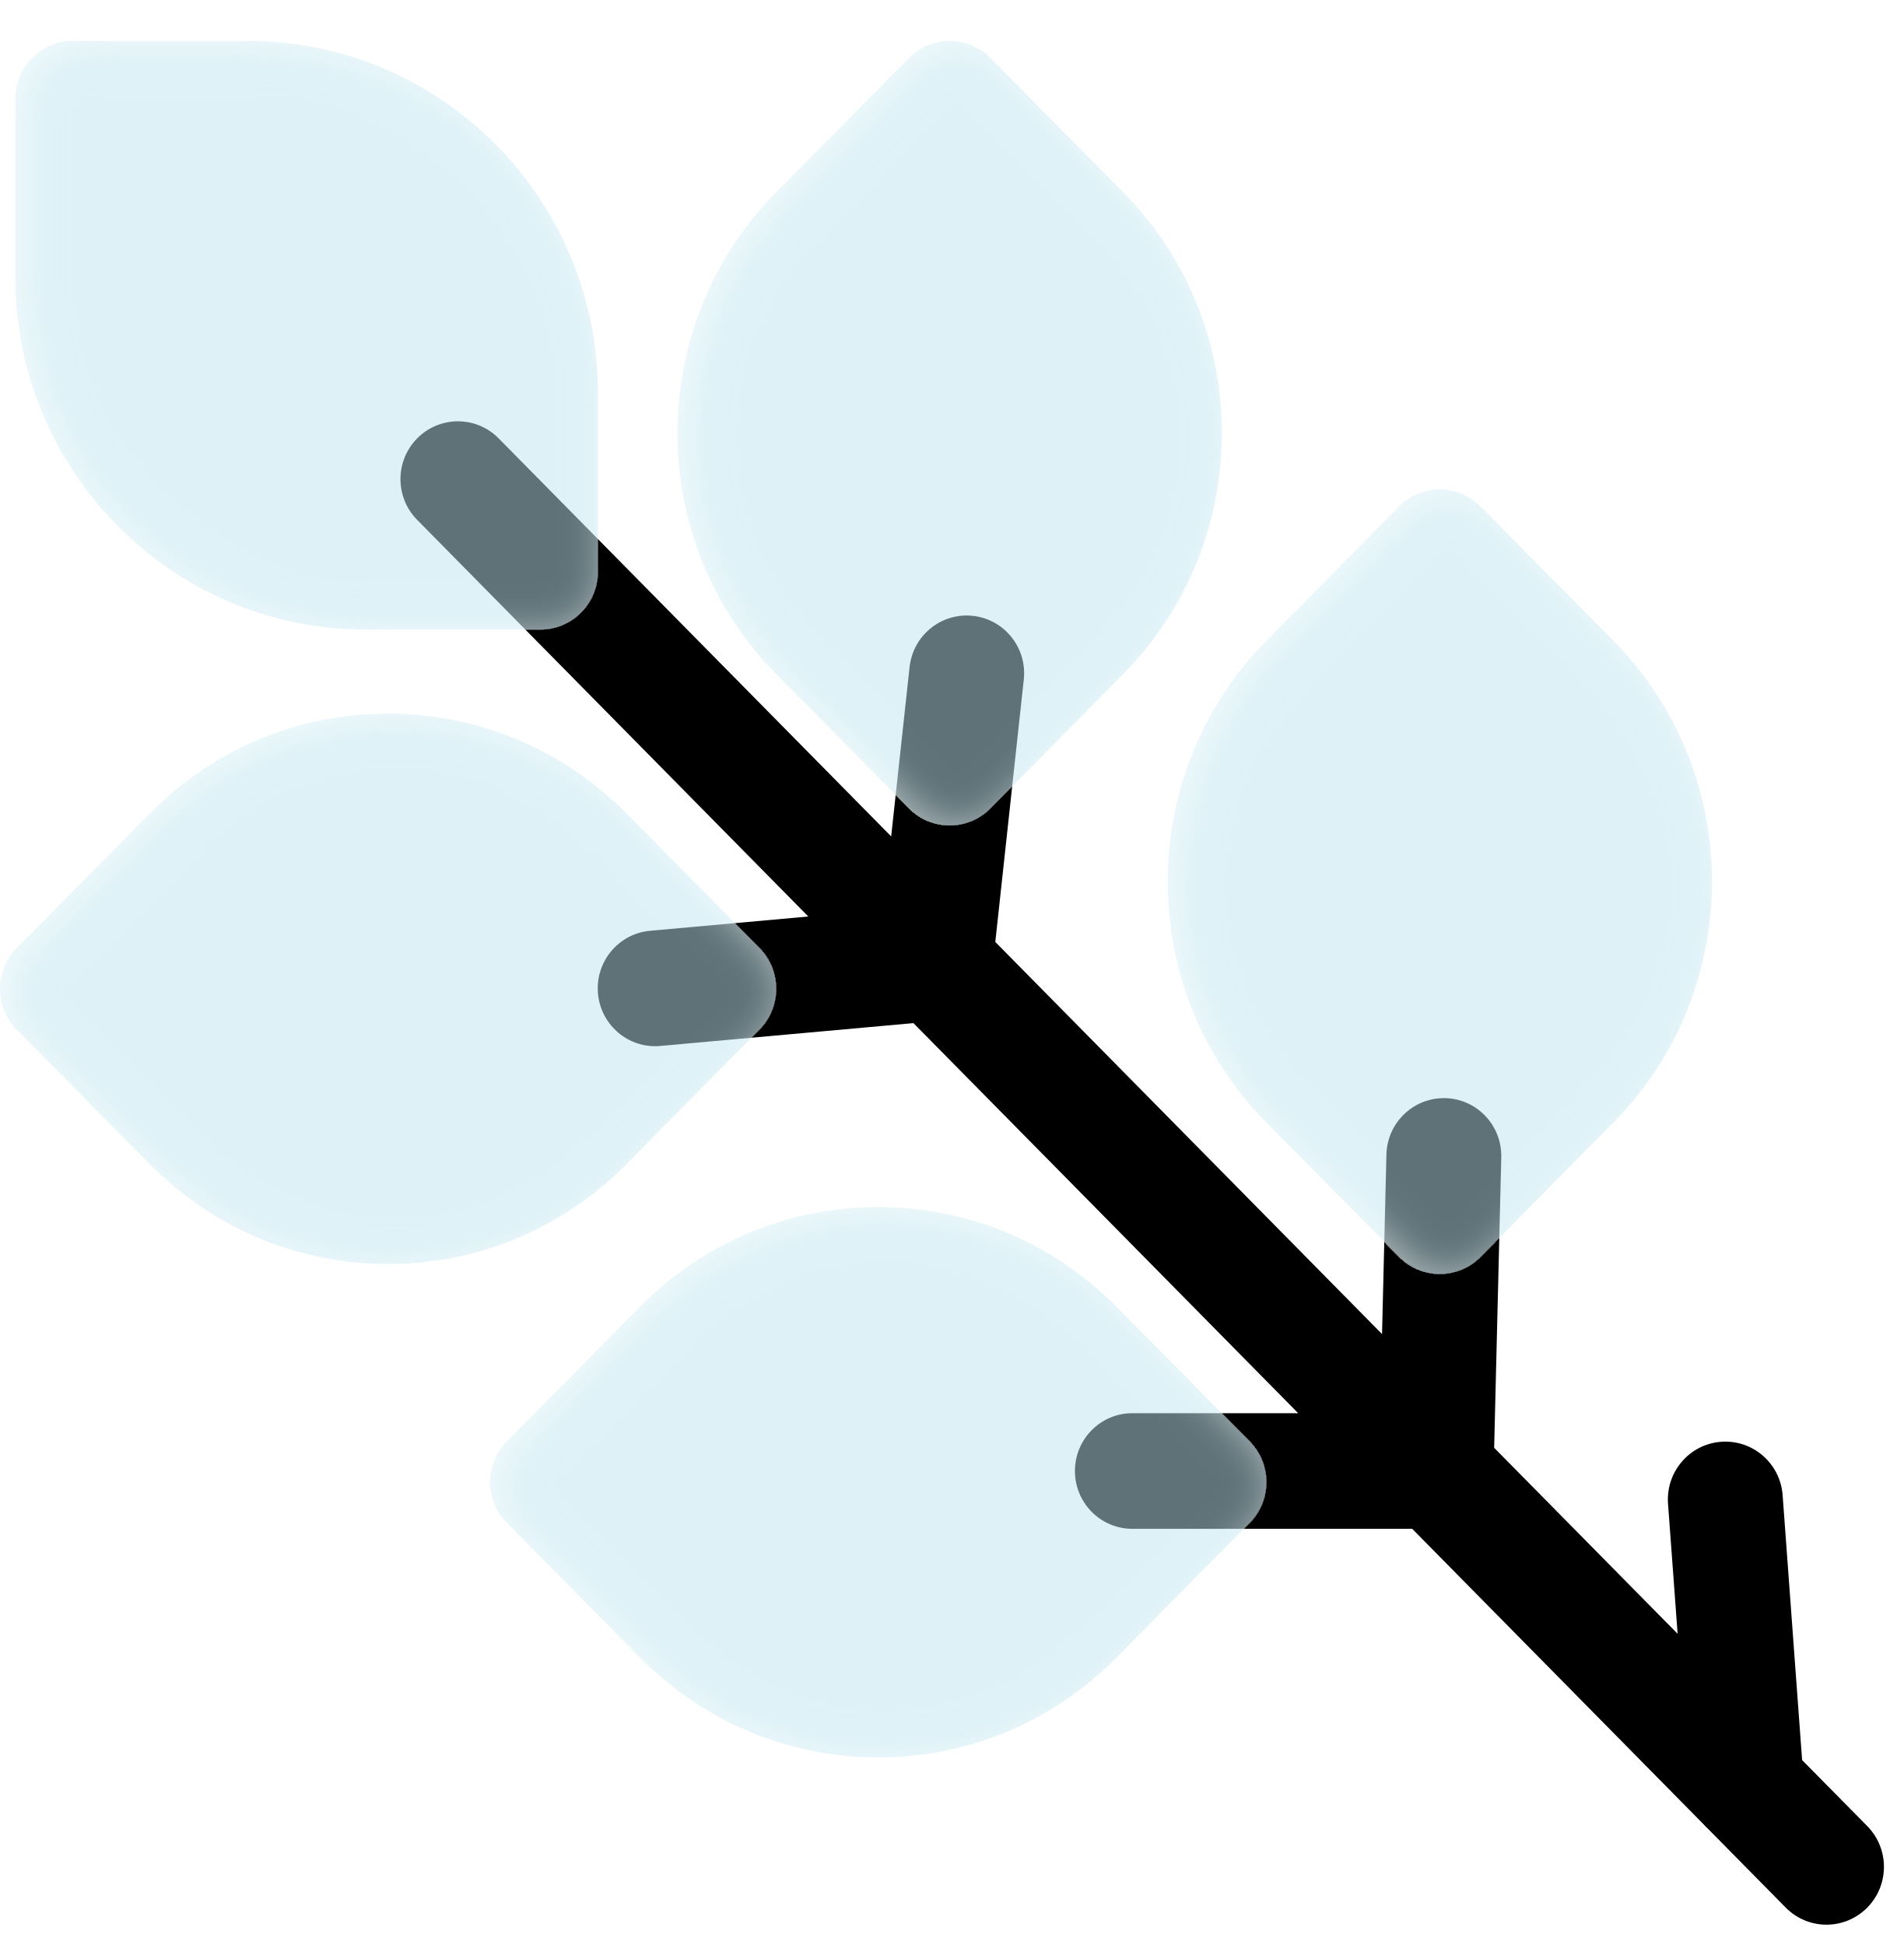
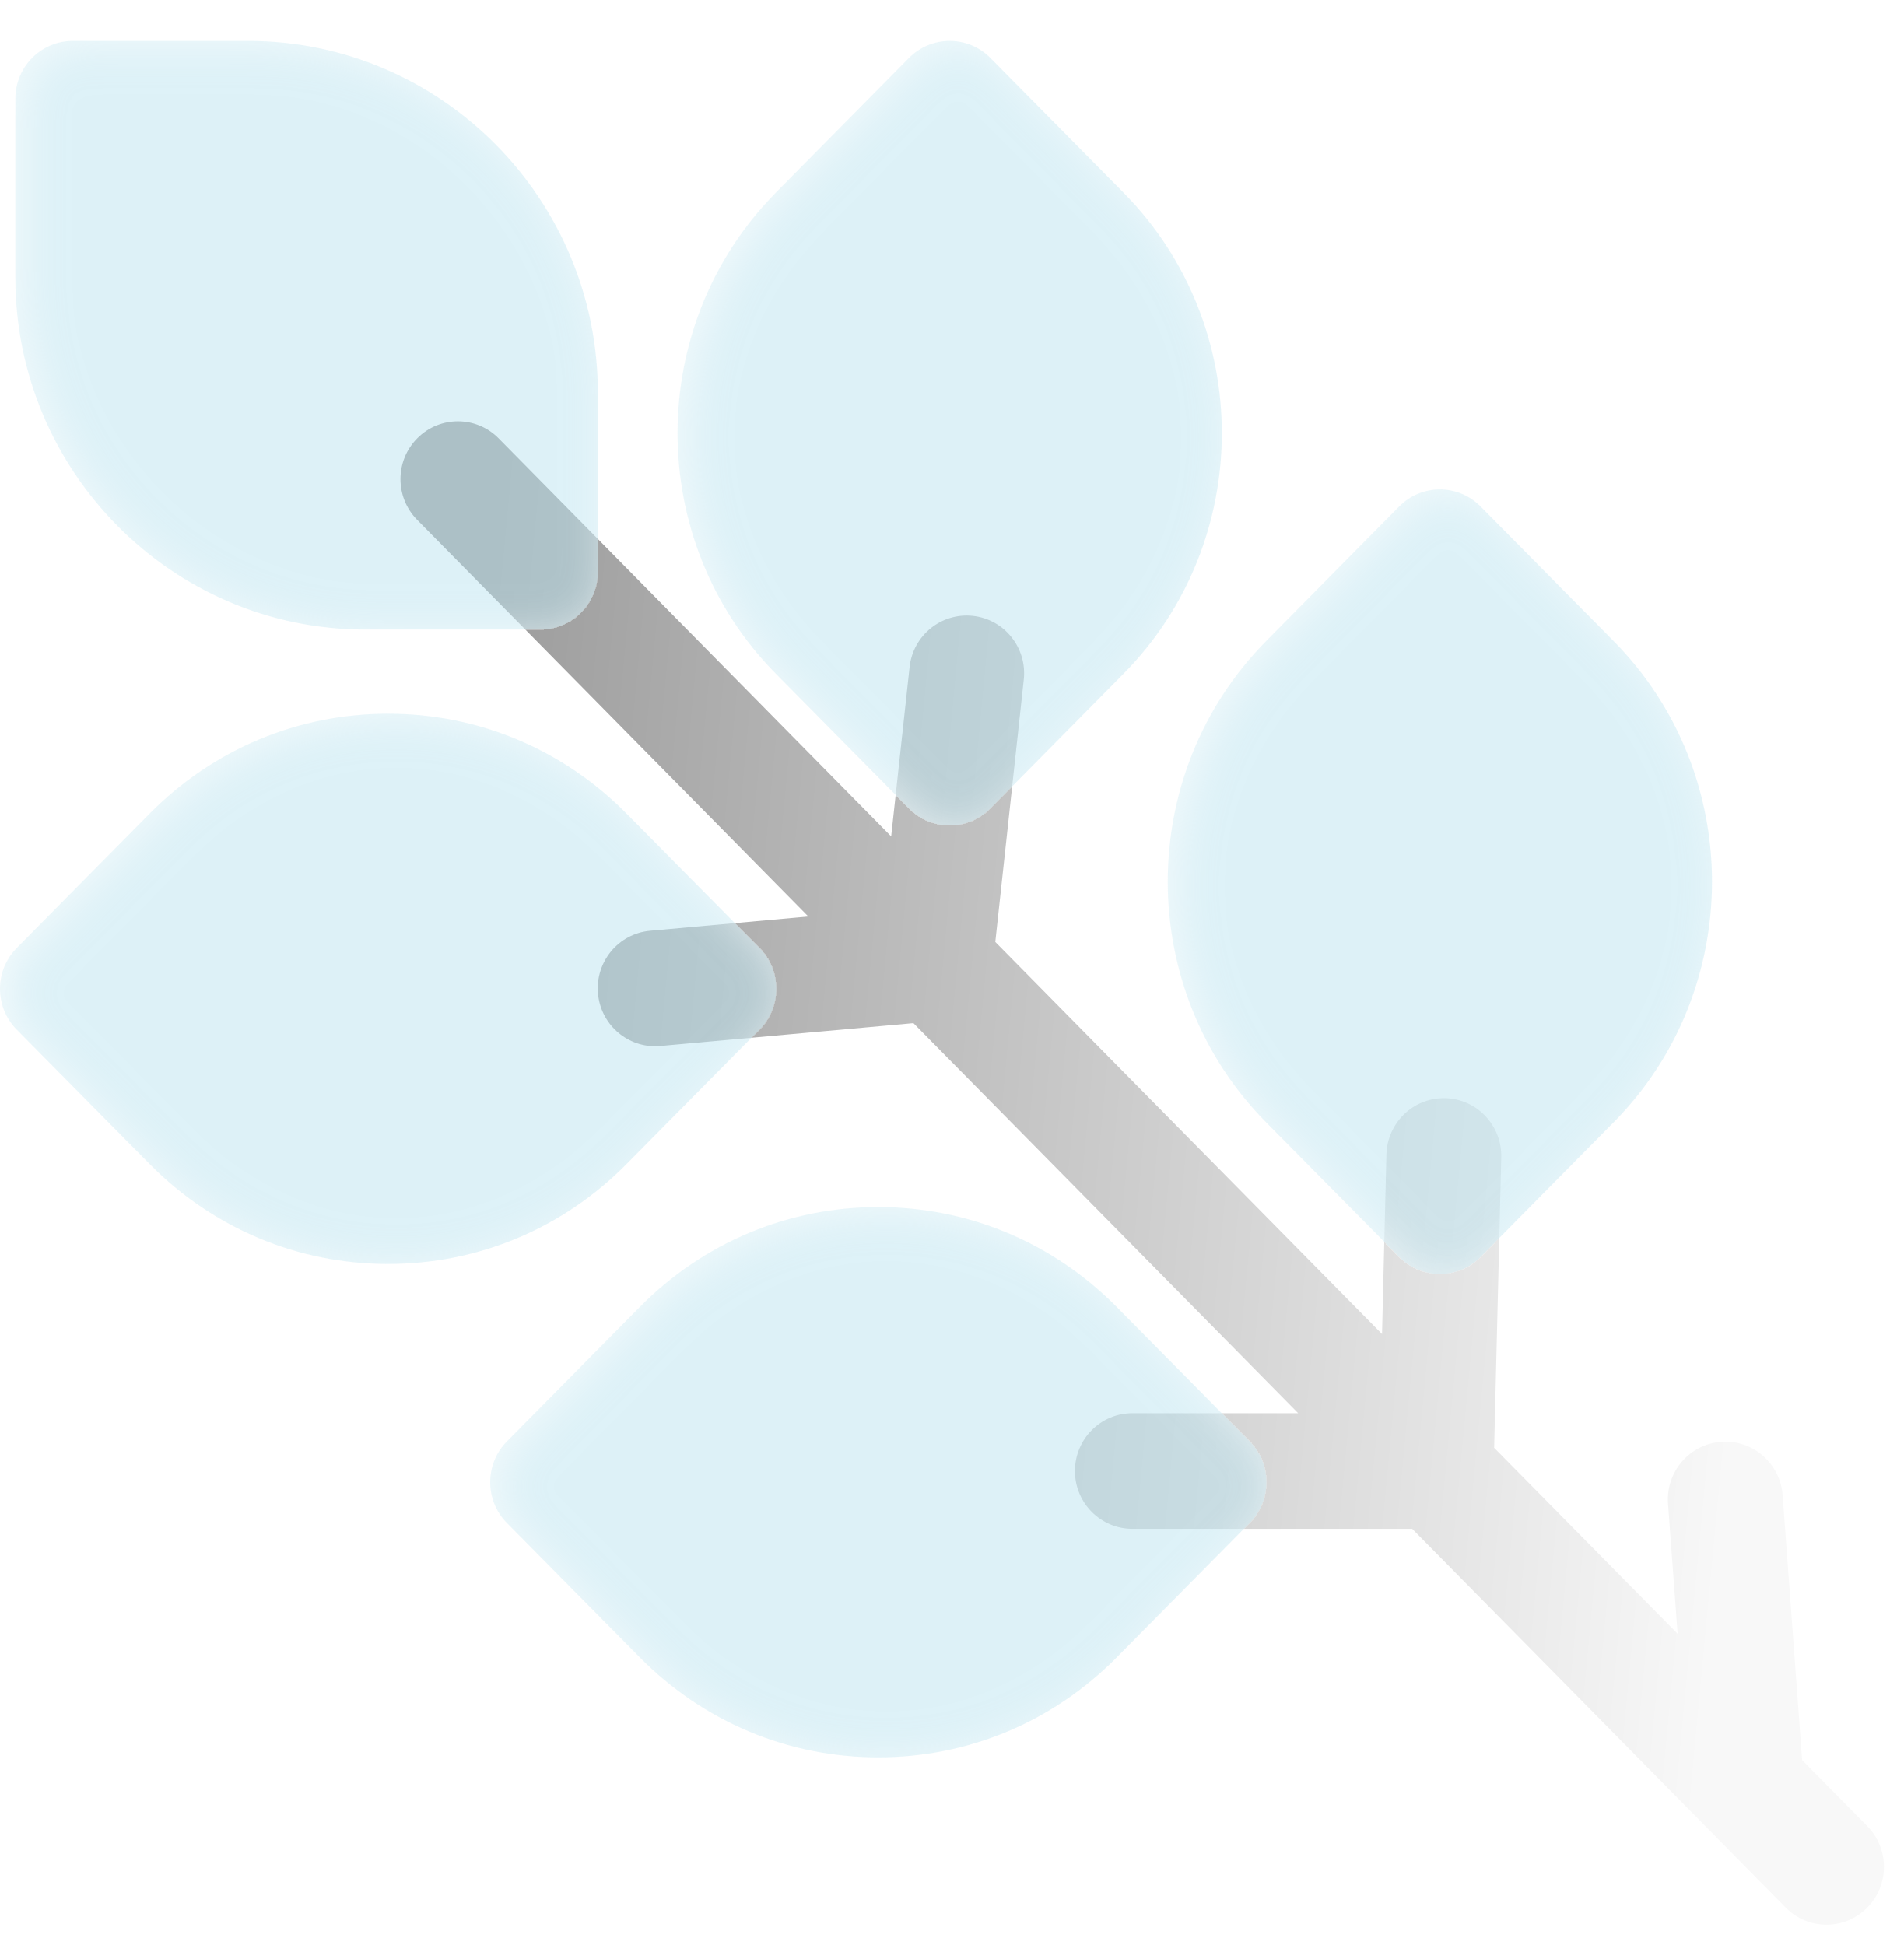
<svg xmlns="http://www.w3.org/2000/svg" width="46" height="47" viewBox="0 0 46 47" fill="none">
-   <path d="M10.086 10.587C10.63 10.043 11.509 10.046 12.049 10.594L21.532 20.211L21.977 16.119C22.06 15.351 22.746 14.798 23.508 14.882C24.27 14.966 24.82 15.655 24.736 16.422L24.048 22.762L33.392 32.237L33.498 27.899C33.517 27.139 34.135 26.536 34.885 26.536C34.897 26.536 34.908 26.536 34.92 26.536C35.686 26.555 36.292 27.196 36.273 27.968L36.101 34.985L40.534 39.48L40.302 36.337C40.246 35.567 40.82 34.897 41.584 34.84C42.349 34.783 43.014 35.361 43.071 36.13L43.542 42.531L45.116 44.127C45.656 44.675 45.653 45.559 45.109 46.103C44.838 46.373 44.484 46.509 44.131 46.509C43.774 46.509 43.417 46.371 43.146 46.096L41.272 44.196C41.23 44.157 41.19 44.117 41.152 44.074L34.121 36.943H27.36C26.593 36.943 25.972 36.318 25.972 35.546C25.972 34.775 26.593 34.149 27.36 34.149H31.366L22.07 24.723L15.955 25.275C15.913 25.279 15.871 25.281 15.829 25.281C15.119 25.281 14.513 24.734 14.448 24.008C14.38 23.24 14.943 22.561 15.707 22.492L19.53 22.147L10.079 12.562C9.539 12.015 9.542 11.13 10.086 10.587Z" fill="url(#paint0_linear_27_692)" />
-   <g filter="url(#filter0_bi_27_692)">
-     <path d="M1.76 0.989H5.996C10.655 0.989 14.446 4.804 14.446 9.494V13.815C14.446 14.586 13.824 15.212 13.058 15.212H8.821C4.162 15.212 0.372 11.397 0.372 6.707V2.386C0.372 1.615 0.993 0.989 1.76 0.989Z" fill="#BCE4F1" fill-opacity="0.5" />
+   <path d="M10.086 10.587C10.63 10.043 11.509 10.046 12.049 10.594L21.532 20.211L21.977 16.119C22.06 15.351 22.746 14.798 23.508 14.882C24.27 14.966 24.82 15.655 24.736 16.422L24.048 22.762L33.392 32.237L33.498 27.899C33.517 27.139 34.135 26.536 34.885 26.536C34.897 26.536 34.908 26.536 34.92 26.536C35.686 26.555 36.292 27.196 36.273 27.968L36.101 34.985L40.534 39.48L40.302 36.337C40.246 35.567 40.82 34.897 41.584 34.84C42.349 34.783 43.014 35.361 43.071 36.13L43.542 42.531L45.116 44.127C45.656 44.675 45.653 45.559 45.109 46.103C44.838 46.373 44.484 46.509 44.131 46.509C43.774 46.509 43.417 46.371 43.146 46.096L41.272 44.196C41.23 44.157 41.19 44.117 41.152 44.074L34.121 36.943H27.36C26.593 36.943 25.972 36.318 25.972 35.546C25.972 34.775 26.593 34.149 27.36 34.149H31.366L22.07 24.723L15.955 25.275C15.913 25.279 15.871 25.281 15.829 25.281C15.119 25.281 14.513 24.734 14.448 24.008C14.38 23.24 14.943 22.561 15.707 22.492L19.53 22.147L10.079 12.562C9.539 12.015 9.542 11.13 10.086 10.587Z" fill="url(#paint0_linear_30_1344)" />
+   <g filter="url(#filter0_bi_30_1344)">
+     <path d="M1.759 0.989H5.996C10.655 0.989 14.445 4.804 14.445 9.494V13.815C14.445 14.586 13.824 15.212 13.057 15.212H8.82C4.162 15.212 0.371 11.397 0.371 6.707V2.386C0.371 1.615 0.993 0.989 1.759 0.989Z" fill="#BCE4F1" fill-opacity="0.5" />
  </g>
-   <g filter="url(#filter1_bi_27_692)">
-     <path d="M3.618 19.658C5.156 18.102 7.201 17.246 9.377 17.246C11.553 17.246 13.598 18.102 15.136 19.658L18.349 22.909C18.888 23.454 18.888 24.335 18.349 24.88L15.136 28.131C13.598 29.687 11.553 30.544 9.377 30.544C7.201 30.544 5.156 29.687 3.618 28.131L0.404 24.88C-0.135 24.335 -0.135 23.454 0.404 22.909L3.618 19.658Z" fill="#BCE4F1" fill-opacity="0.5" />
+   <g filter="url(#filter1_bi_30_1344)">
+     <path d="M3.618 19.658C5.156 18.102 7.201 17.246 9.377 17.246C11.553 17.246 13.598 18.102 15.136 19.658L18.35 22.909C18.889 23.454 18.889 24.335 18.35 24.88L15.136 28.131C13.598 29.687 11.553 30.544 9.377 30.544C7.201 30.544 5.156 29.687 3.618 28.131L0.404 24.88C-0.135 24.335 -0.135 23.454 0.404 22.909L3.618 19.658Z" fill="#BCE4F1" fill-opacity="0.5" />
  </g>
-   <g filter="url(#filter2_bi_27_692)">
+   <g filter="url(#filter2_bi_30_1344)">
    <path d="M15.461 31.58C16.999 30.025 19.044 29.168 21.22 29.168C23.396 29.168 25.441 30.025 26.979 31.58L30.193 34.831C30.732 35.376 30.732 36.257 30.193 36.802L26.979 40.053C25.441 41.609 23.396 42.466 21.22 42.466C19.044 42.466 16.999 41.609 15.461 40.053L12.248 36.802C11.709 36.257 11.709 35.376 12.248 34.831L15.461 31.58Z" fill="#BCE4F1" fill-opacity="0.5" />
  </g>
-   <g filter="url(#filter3_bi_27_692)">
+   <g filter="url(#filter3_bi_30_1344)">
    <path d="M23.93 19.534C23.669 19.798 23.315 19.946 22.946 19.946C22.576 19.946 22.222 19.798 21.962 19.534L18.748 16.283C15.578 13.076 15.578 7.859 18.748 4.652L21.962 1.401C22.222 1.137 22.576 0.989 22.946 0.989C23.315 0.989 23.669 1.137 23.93 1.401L27.143 4.652C30.314 7.858 30.314 13.076 27.143 16.283L23.93 19.534Z" fill="#BCE4F1" fill-opacity="0.5" />
  </g>
-   <g filter="url(#filter4_bi_27_692)">
+   <g filter="url(#filter4_bi_30_1344)">
    <path d="M30.592 15.49L33.806 12.239C34.066 11.975 34.42 11.827 34.789 11.827C35.159 11.827 35.513 11.975 35.773 12.239L38.987 15.49C42.157 18.697 42.157 23.914 38.987 27.121L35.773 30.372C35.513 30.636 35.159 30.784 34.789 30.784C34.42 30.784 34.066 30.636 33.806 30.372L30.592 27.121C27.422 23.914 27.422 18.697 30.592 15.49Z" fill="#BCE4F1" fill-opacity="0.5" />
  </g>
  <defs>
-     <filter id="filter0_bi_27_692" x="-3.628" y="-3.011" width="22.074" height="22.223" filterUnits="userSpaceOnUse" color-interpolation-filters="sRGB">
+     <filter id="filter0_bi_30_1344" x="-3.629" y="-3.011" width="22.074" height="22.223" filterUnits="userSpaceOnUse" color-interpolation-filters="sRGB">
      <feFlood flood-opacity="0" result="BackgroundImageFix" />
      <feGaussianBlur in="BackgroundImageFix" stdDeviation="2" />
-       <feComposite in2="SourceAlpha" operator="in" result="effect1_backgroundBlur_27_692" />
-       <feBlend mode="normal" in="SourceGraphic" in2="effect1_backgroundBlur_27_692" result="shape" />
+       <feComposite in2="SourceAlpha" operator="in" result="effect1_backgroundBlur_30_1344" />
+       <feBlend mode="normal" in="SourceGraphic" in2="effect1_backgroundBlur_30_1344" result="shape" />
      <feColorMatrix in="SourceAlpha" type="matrix" values="0 0 0 0 0 0 0 0 0 0 0 0 0 0 0 0 0 0 127 0" result="hardAlpha" />
      <feOffset dx="0.2" dy="0.1" />
      <feGaussianBlur stdDeviation="0.5" />
      <feComposite in2="hardAlpha" operator="arithmetic" k2="-1" k3="1" />
      <feColorMatrix type="matrix" values="0 0 0 0 1 0 0 0 0 1 0 0 0 0 1 0 0 0 0.6 0" />
-       <feBlend mode="normal" in2="shape" result="effect2_innerShadow_27_692" />
+       <feBlend mode="normal" in2="shape" result="effect2_innerShadow_30_1344" />
    </filter>
-     <filter id="filter1_bi_27_692" x="-4" y="13.246" width="26.754" height="21.298" filterUnits="userSpaceOnUse" color-interpolation-filters="sRGB">
+     <filter id="filter1_bi_30_1344" x="-4" y="13.246" width="26.754" height="21.298" filterUnits="userSpaceOnUse" color-interpolation-filters="sRGB">
      <feFlood flood-opacity="0" result="BackgroundImageFix" />
      <feGaussianBlur in="BackgroundImageFix" stdDeviation="2" />
-       <feComposite in2="SourceAlpha" operator="in" result="effect1_backgroundBlur_27_692" />
-       <feBlend mode="normal" in="SourceGraphic" in2="effect1_backgroundBlur_27_692" result="shape" />
+       <feComposite in2="SourceAlpha" operator="in" result="effect1_backgroundBlur_30_1344" />
+       <feBlend mode="normal" in="SourceGraphic" in2="effect1_backgroundBlur_30_1344" result="shape" />
      <feColorMatrix in="SourceAlpha" type="matrix" values="0 0 0 0 0 0 0 0 0 0 0 0 0 0 0 0 0 0 127 0" result="hardAlpha" />
      <feOffset dx="0.2" dy="0.1" />
      <feGaussianBlur stdDeviation="0.5" />
      <feComposite in2="hardAlpha" operator="arithmetic" k2="-1" k3="1" />
      <feColorMatrix type="matrix" values="0 0 0 0 1 0 0 0 0 1 0 0 0 0 1 0 0 0 0.6 0" />
-       <feBlend mode="normal" in2="shape" result="effect2_innerShadow_27_692" />
+       <feBlend mode="normal" in2="shape" result="effect2_innerShadow_30_1344" />
    </filter>
-     <filter id="filter2_bi_27_692" x="7.843" y="25.168" width="26.754" height="21.298" filterUnits="userSpaceOnUse" color-interpolation-filters="sRGB">
+     <filter id="filter2_bi_30_1344" x="7.843" y="25.168" width="26.754" height="21.298" filterUnits="userSpaceOnUse" color-interpolation-filters="sRGB">
      <feFlood flood-opacity="0" result="BackgroundImageFix" />
      <feGaussianBlur in="BackgroundImageFix" stdDeviation="2" />
-       <feComposite in2="SourceAlpha" operator="in" result="effect1_backgroundBlur_27_692" />
-       <feBlend mode="normal" in="SourceGraphic" in2="effect1_backgroundBlur_27_692" result="shape" />
+       <feComposite in2="SourceAlpha" operator="in" result="effect1_backgroundBlur_30_1344" />
+       <feBlend mode="normal" in="SourceGraphic" in2="effect1_backgroundBlur_30_1344" result="shape" />
      <feColorMatrix in="SourceAlpha" type="matrix" values="0 0 0 0 0 0 0 0 0 0 0 0 0 0 0 0 0 0 127 0" result="hardAlpha" />
      <feOffset dx="0.2" dy="0.1" />
      <feGaussianBlur stdDeviation="0.5" />
      <feComposite in2="hardAlpha" operator="arithmetic" k2="-1" k3="1" />
      <feColorMatrix type="matrix" values="0 0 0 0 1 0 0 0 0 1 0 0 0 0 1 0 0 0 0.6 0" />
-       <feBlend mode="normal" in2="shape" result="effect2_innerShadow_27_692" />
+       <feBlend mode="normal" in2="shape" result="effect2_innerShadow_30_1344" />
    </filter>
-     <filter id="filter3_bi_27_692" x="12.37" y="-3.011" width="21.151" height="26.957" filterUnits="userSpaceOnUse" color-interpolation-filters="sRGB">
+     <filter id="filter3_bi_30_1344" x="12.37" y="-3.011" width="21.151" height="26.957" filterUnits="userSpaceOnUse" color-interpolation-filters="sRGB">
      <feFlood flood-opacity="0" result="BackgroundImageFix" />
      <feGaussianBlur in="BackgroundImageFix" stdDeviation="2" />
-       <feComposite in2="SourceAlpha" operator="in" result="effect1_backgroundBlur_27_692" />
-       <feBlend mode="normal" in="SourceGraphic" in2="effect1_backgroundBlur_27_692" result="shape" />
+       <feComposite in2="SourceAlpha" operator="in" result="effect1_backgroundBlur_30_1344" />
+       <feBlend mode="normal" in="SourceGraphic" in2="effect1_backgroundBlur_30_1344" result="shape" />
      <feColorMatrix in="SourceAlpha" type="matrix" values="0 0 0 0 0 0 0 0 0 0 0 0 0 0 0 0 0 0 127 0" result="hardAlpha" />
      <feOffset dx="0.2" dy="0.1" />
      <feGaussianBlur stdDeviation="0.5" />
      <feComposite in2="hardAlpha" operator="arithmetic" k2="-1" k3="1" />
      <feColorMatrix type="matrix" values="0 0 0 0 1 0 0 0 0 1 0 0 0 0 1 0 0 0 0.6 0" />
-       <feBlend mode="normal" in2="shape" result="effect2_innerShadow_27_692" />
+       <feBlend mode="normal" in2="shape" result="effect2_innerShadow_30_1344" />
    </filter>
-     <filter id="filter4_bi_27_692" x="24.214" y="7.827" width="21.151" height="26.957" filterUnits="userSpaceOnUse" color-interpolation-filters="sRGB">
+     <filter id="filter4_bi_30_1344" x="24.214" y="7.827" width="21.15" height="26.957" filterUnits="userSpaceOnUse" color-interpolation-filters="sRGB">
      <feFlood flood-opacity="0" result="BackgroundImageFix" />
      <feGaussianBlur in="BackgroundImageFix" stdDeviation="2" />
-       <feComposite in2="SourceAlpha" operator="in" result="effect1_backgroundBlur_27_692" />
-       <feBlend mode="normal" in="SourceGraphic" in2="effect1_backgroundBlur_27_692" result="shape" />
+       <feComposite in2="SourceAlpha" operator="in" result="effect1_backgroundBlur_30_1344" />
+       <feBlend mode="normal" in="SourceGraphic" in2="effect1_backgroundBlur_30_1344" result="shape" />
      <feColorMatrix in="SourceAlpha" type="matrix" values="0 0 0 0 0 0 0 0 0 0 0 0 0 0 0 0 0 0 127 0" result="hardAlpha" />
      <feOffset dx="0.2" dy="0.1" />
      <feGaussianBlur stdDeviation="0.5" />
      <feComposite in2="hardAlpha" operator="arithmetic" k2="-1" k3="1" />
      <feColorMatrix type="matrix" values="0 0 0 0 1 0 0 0 0 1 0 0 0 0 1 0 0 0 0.6 0" />
-       <feBlend mode="normal" in2="shape" result="effect2_innerShadow_27_692" />
+       <feBlend mode="normal" in2="shape" result="effect2_innerShadow_30_1344" />
    </filter>
-     <linearGradient id="paint0_linear_27_692" x1="43.089" y1="21.264" x2="11.188" y2="18.266" gradientUnits="userSpaceOnUse">
-       <stop stopColor="#F8F8F8" />
-       <stop offset="1" stopColor="#9C9C9C" />
+     <linearGradient id="paint0_linear_30_1344" x1="43.089" y1="21.264" x2="11.188" y2="18.266" gradientUnits="userSpaceOnUse">
+       <stop stop-color="#F8F8F8" />
+       <stop offset="1" stop-color="#9C9C9C" />
    </linearGradient>
  </defs>
</svg>
